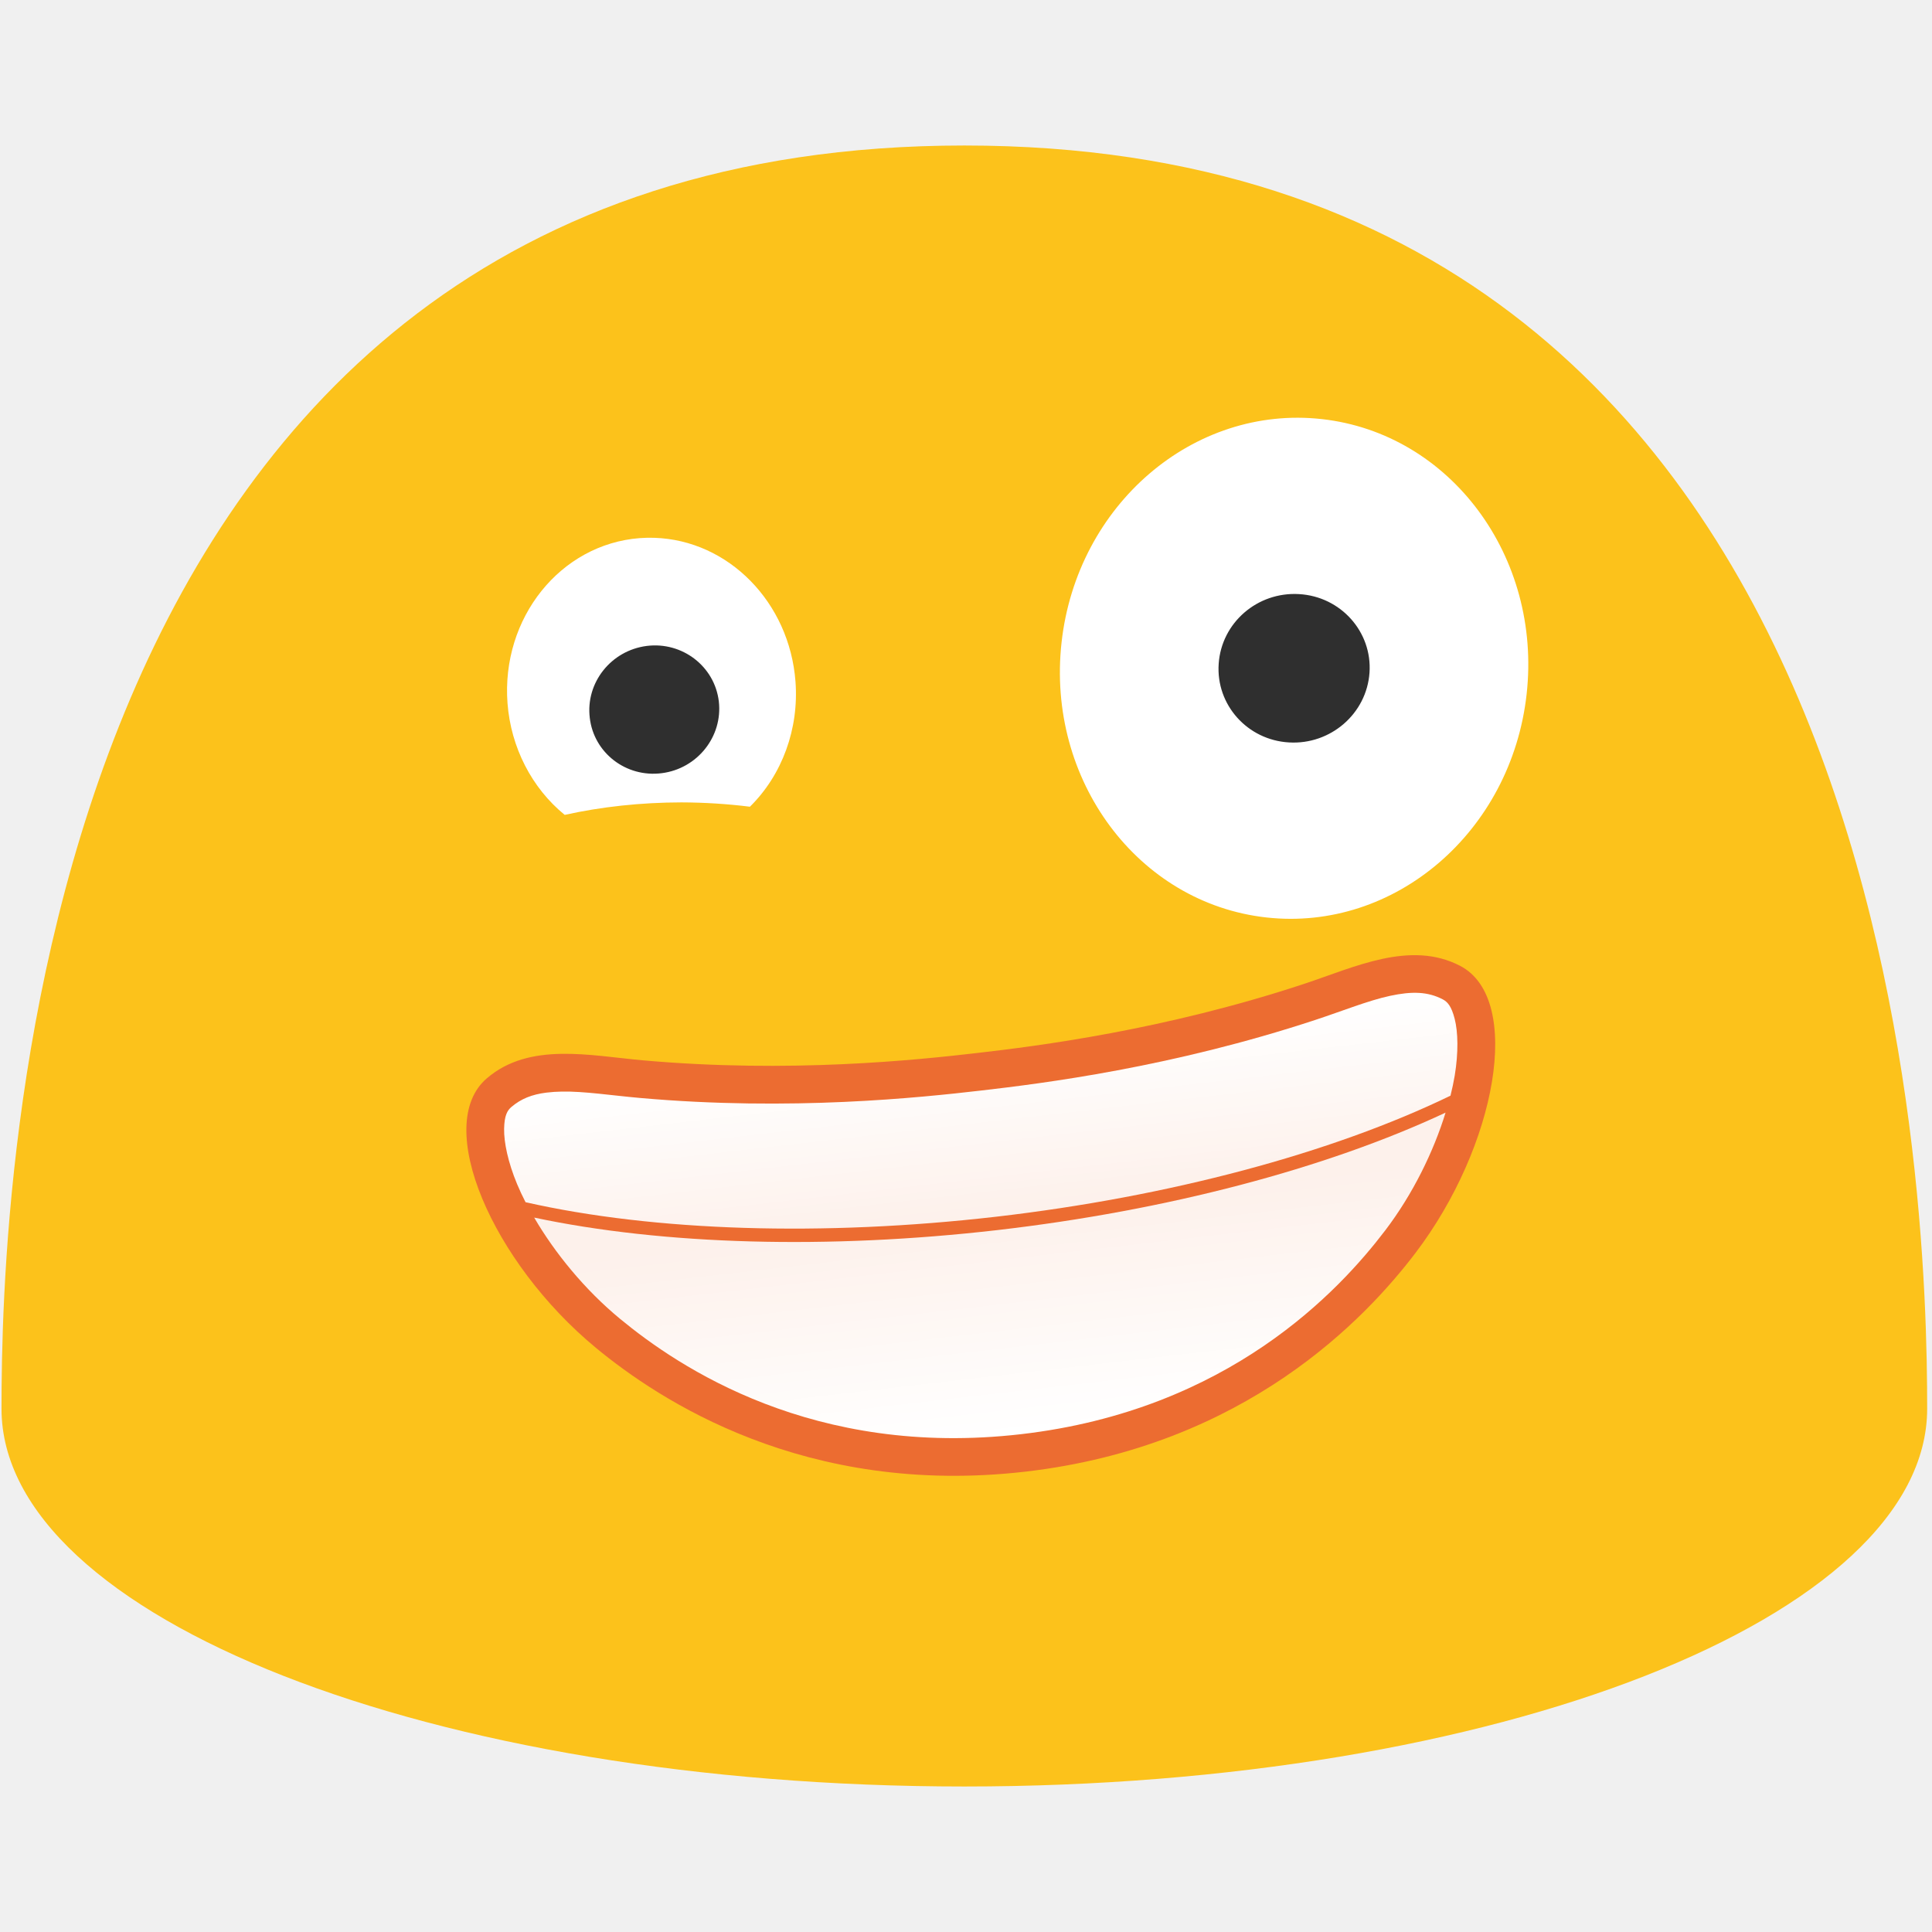
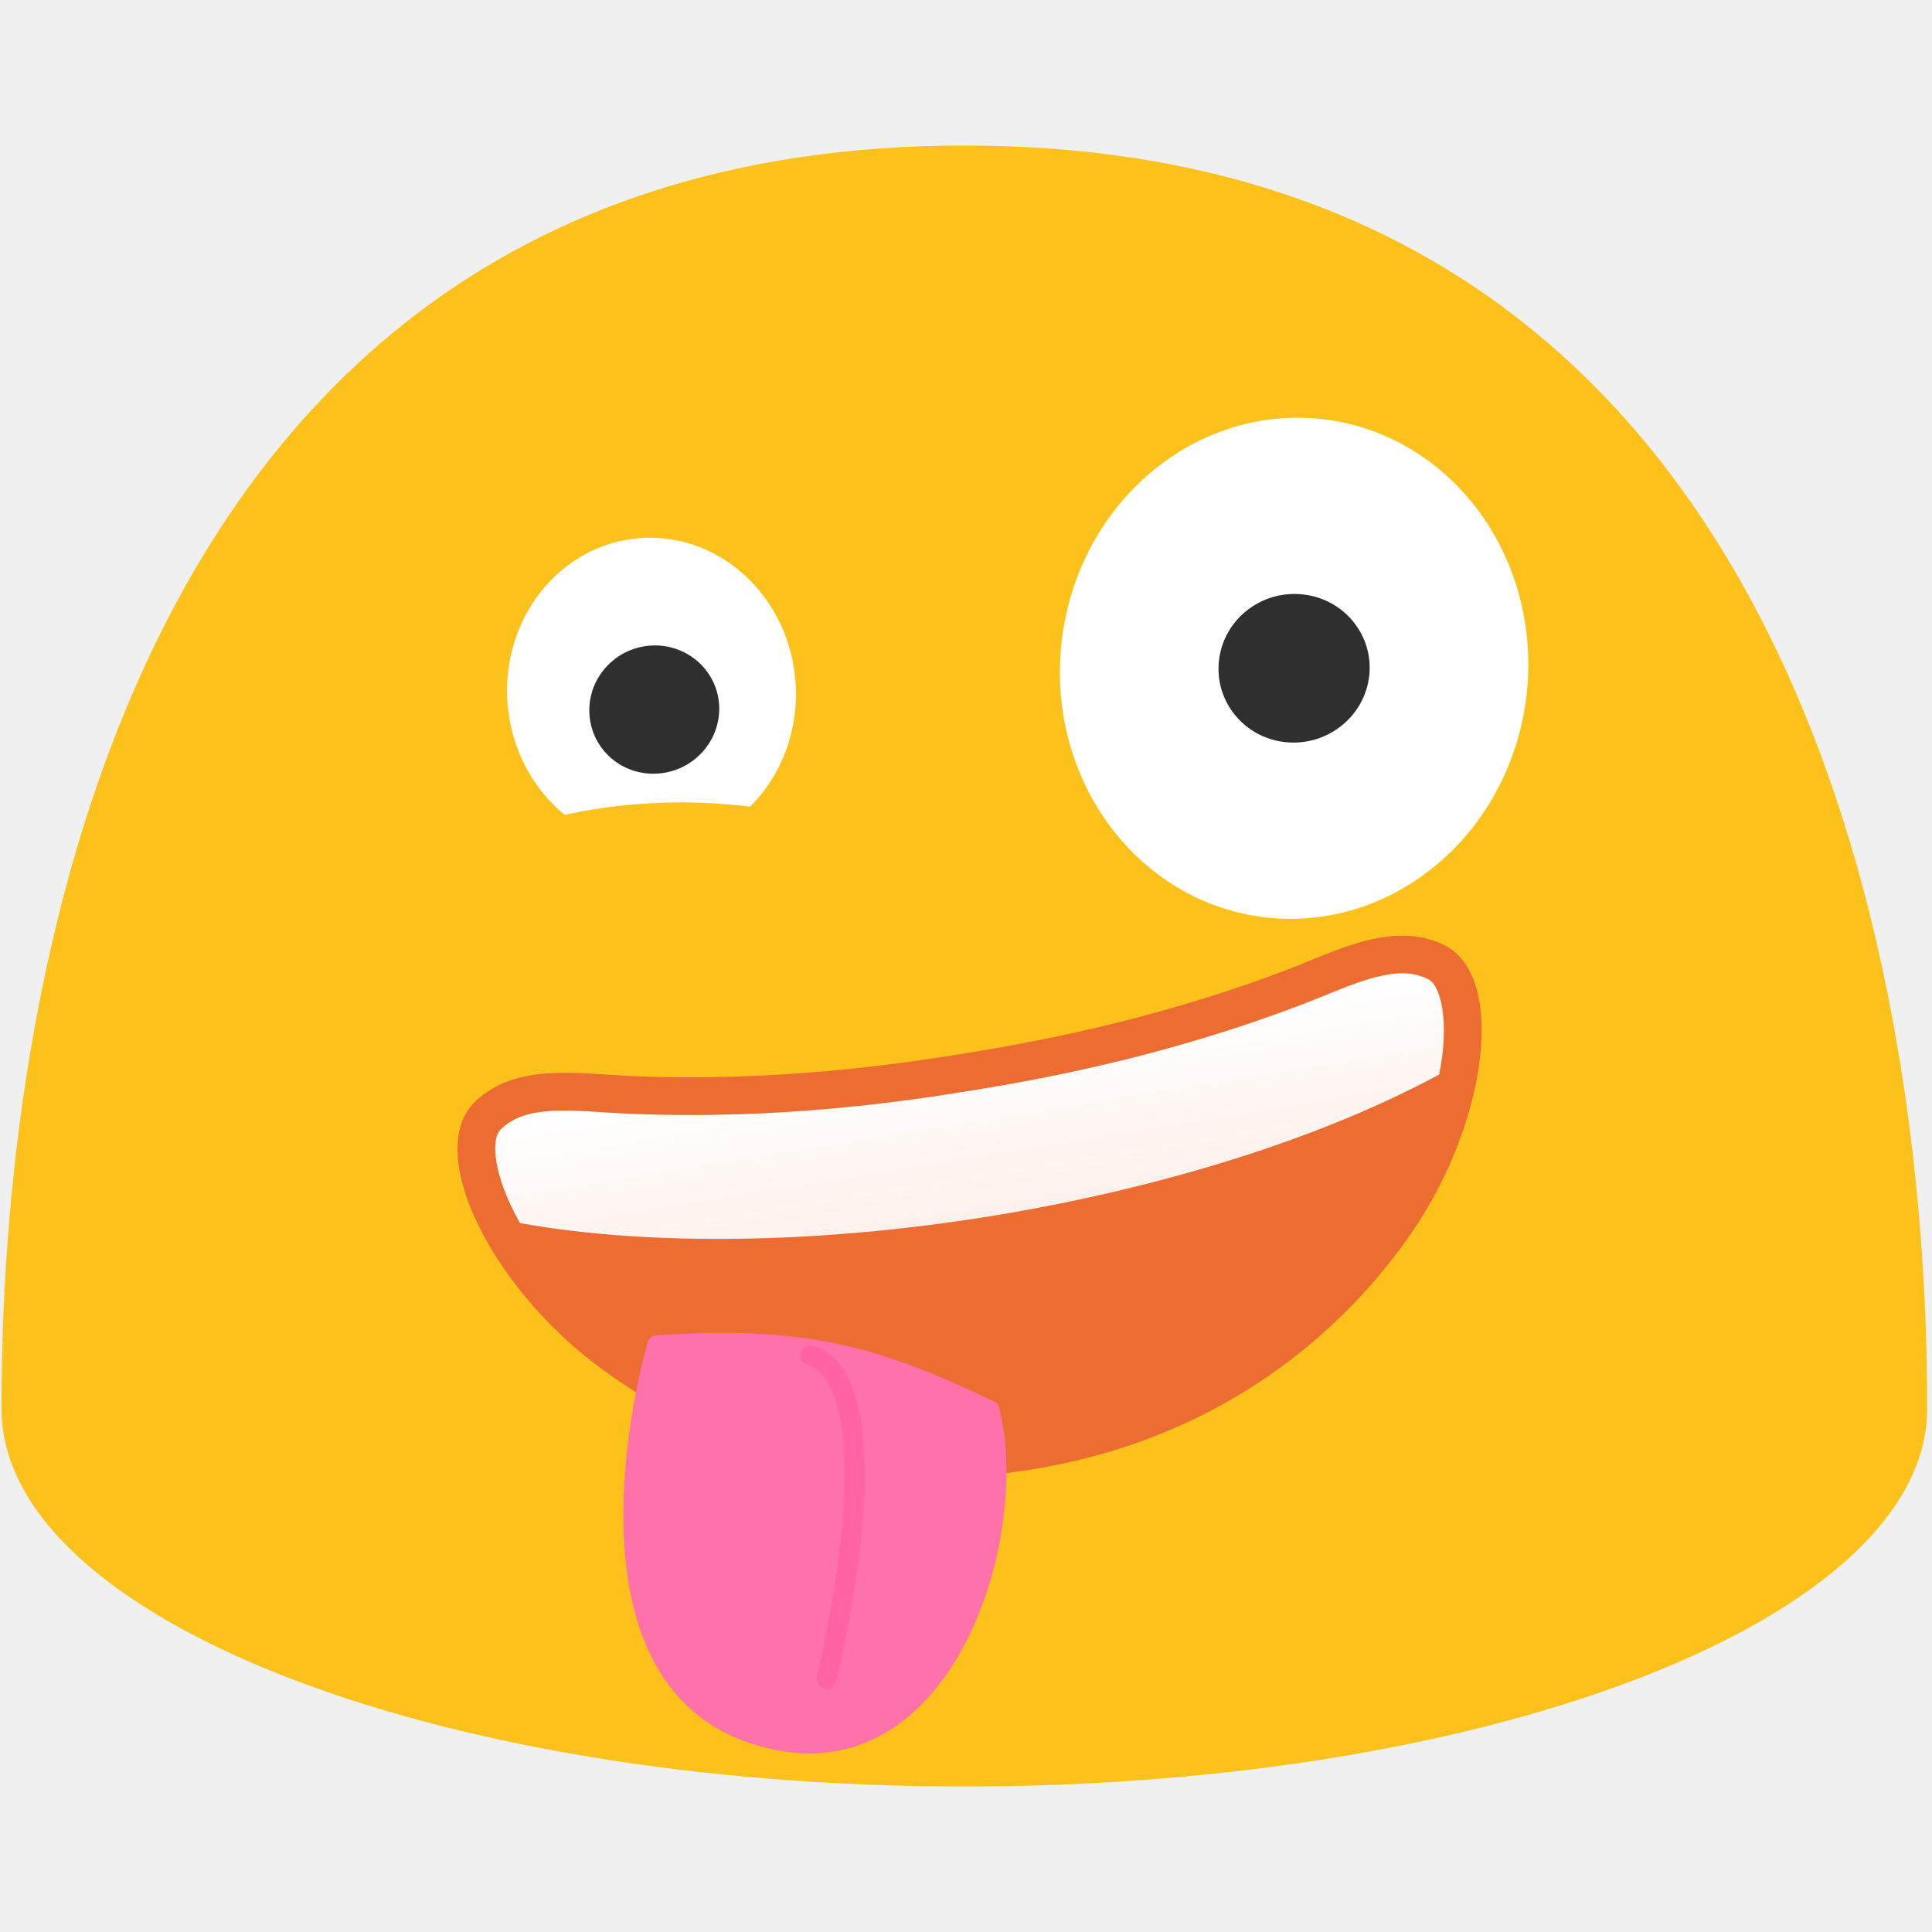
<svg xmlns="http://www.w3.org/2000/svg" xmlns:xlink="http://www.w3.org/1999/xlink" width="128" height="128">
  <defs>
-     <linearGradient xlink:href="#a" id="c" gradientUnits="userSpaceOnUse" gradientTransform="translate(-94.485 -9.55)" x1="95.743" y1="96.735" x2="95.743" y2="81.998" />
    <linearGradient id="a">
      <stop offset="0" stop-color="#fff" />
      <stop offset="1" stop-color="#fff" stop-opacity=".901" />
    </linearGradient>
    <linearGradient gradientTransform="translate(-94.485 -9.55)" xlink:href="#a" id="b" x1="95.743" y1="70.878" x2="95.743" y2="82.469" gradientUnits="userSpaceOnUse" />
  </defs>
  <path d="M63.89 9.64C1.58 9.64.1 79.5.1 93.33c0 13.83 28.56 25.03 63.79 25.03 35.24 0 63.79-11.21 63.79-25.03 0-13.83-1.47-83.69-63.79-83.69z" fill="#fcc21b" />
  <ellipse cx="-34.521" cy="90.108" rx="16.611" ry="15.501" transform="rotate(-83.65)" fill="#fff" />
  <path d="M90.733 44.57c-.189 2.712-2.58 4.782-5.332 4.618-2.761-.156-4.848-2.498-4.66-5.21.182-2.719 2.564-4.781 5.325-4.617 2.76.156 4.856 2.498 4.667 5.21" fill="#2f2f2f" />
  <path d="M43.35 35.631a10.251 9.566 85.687 0 0-.956.02 10.251 9.566 85.687 0 0-8.77 10.942 10.251 9.566 85.687 0 0 3.789 7.395 19.139 9.56 0 0 1 7.729-.828 19.139 9.56 0 0 1 4.542.287 10.251 9.566 85.687 0 0 3.019-8.293 10.251 9.566 85.687 0 0-9.353-9.523z" fill="#fff" stroke-width=".877" />
  <path d="M47.624 46.469c.27 2.328-1.423 4.459-3.78 4.756-2.364.305-4.501-1.345-4.77-3.666-.283-2.329 1.408-4.46 3.772-4.764 2.357-.297 4.502 1.352 4.778 3.674" fill="#2f2f2f" stroke-width="1.209" />
-   <path d="M96.74 63.991c-3.31-1.721-7.016.096-10.352 1.197-9.289 3.067-17.644 4.113-21.657 4.577-4.014.464-12.387 1.351-22.131.485-3.499-.31-7.522-1.235-10.351 1.196-3.59 3.083.372 12.188 7.238 17.857 4.151 3.426 13.837 9.886 28.45 8.197 14.612-1.689 22.569-10.189 25.829-14.471 5.392-7.086 7.162-16.854 2.973-19.038z" fill="#ec6c31" stroke-width="5" />
-   <path d="M-59.131 61.33c-.956.01-1.713.21-2.41.681h-.002c-.288.195-.523.5-.641 1.379-.119.879-.002 2.216.432 3.732.117.41.26.832.42 1.262a44.377 16.047 0 0 0 30.847 4.535A44.377 16.047 0 0 0 .353 68.41c.164-.438.31-.868.43-1.285.433-1.516.55-2.854.431-3.734-.118-.879-.352-1.186-.636-1.379-.93-.63-1.969-.775-3.44-.633-1.47.142-3.223.628-5.074 1.01-9.851 2.036-18.474 2.111-22.547 2.111s-12.694-.075-22.545-2.111c-1.851-.382-3.605-.868-5.076-1.01a9.628 9.628 0 0 0-1.027-.049z" fill="url(#b)" stroke-width=".78" stroke-linejoin="round" transform="rotate(-6.594 84.523 -760.523)" />
-   <path d="M-60.88 69.462c1.083 2.473 2.771 5.122 4.88 7.316 3.476 3.616 11.66 10.643 25.517 10.643s22.041-7.027 25.518-10.643c2.1-2.186 3.783-4.824 4.865-7.291-8.319 2.783-19.124 4.322-30.385 4.322-11.273-.006-22.083-1.555-30.394-4.347z" style="line-height:normal;font-variant-ligatures:normal;font-variant-position:normal;font-variant-caps:normal;font-variant-numeric:normal;font-variant-alternates:normal;font-feature-settings:normal;text-indent:0;text-align:start;text-decoration-line:none;text-decoration-style:solid;text-decoration-color:#000;text-transform:none;text-orientation:mixed;shape-padding:0;isolation:auto;mix-blend-mode:normal" color="#000" font-weight="400" font-family="sans-serif" white-space="normal" overflow="visible" fill="url(#c)" stroke-width=".78" stroke-linejoin="round" transform="rotate(-6.594 84.523 -760.523)" />
+   <path d="M95.593 62.568c-3.385-1.568-7.004.416-10.286 1.668-9.14 3.487-17.438 4.913-21.426 5.56-3.988.646-12.312 1.915-22.086 1.493-3.509-.15-7.57-.89-10.285 1.667-3.446 3.243.927 12.159 8.045 17.509 4.303 3.233 14.273 9.245 28.794 6.891 14.52-2.354 22.08-11.208 25.142-15.635 5.063-7.324 6.386-17.163 2.102-19.153z" fill="#ec6c31" stroke-width="5" />
+   <path d="M-59.131 61.33c-.956.01-1.713.21-2.41.681h-.002c-.288.195-.523.5-.641 1.379-.119.879-.002 2.216.432 3.732.117.41.26.832.42 1.262a44.377 16.047 0 0 0 30.847 4.535A44.377 16.047 0 0 0 .353 68.41c.164-.438.31-.868.43-1.285.433-1.516.55-2.854.431-3.734-.118-.879-.352-1.186-.636-1.379-.93-.63-1.969-.775-3.44-.633-1.47.142-3.223.628-5.074 1.01-9.851 2.036-18.474 2.111-22.547 2.111s-12.694-.075-22.545-2.111c-1.851-.382-3.605-.868-5.076-1.01a9.628 9.628 0 0 0-1.027-.049z" fill="url(#b)" stroke-width=".78" stroke-linejoin="round" transform="rotate(-9.208 65.106 -520.024)" />
+   <path d="M43.534 89.125s-6.298 21.392 6.27 25.708c12.569 4.316 17.887-13.02 15.763-21.387-7.733-3.722-12.46-4.95-22.033-4.321z" fill="#ff71a9" stroke="#ff71a9" stroke-width="1.319" stroke-linecap="round" stroke-linejoin="round" />
+   <path d="M53.699 89.83s5.827.452 1.062 21.397" fill="#ff71a9" stroke="#ff63a0" stroke-width="1.319" stroke-linecap="round" stroke-linejoin="round" />
</svg>
